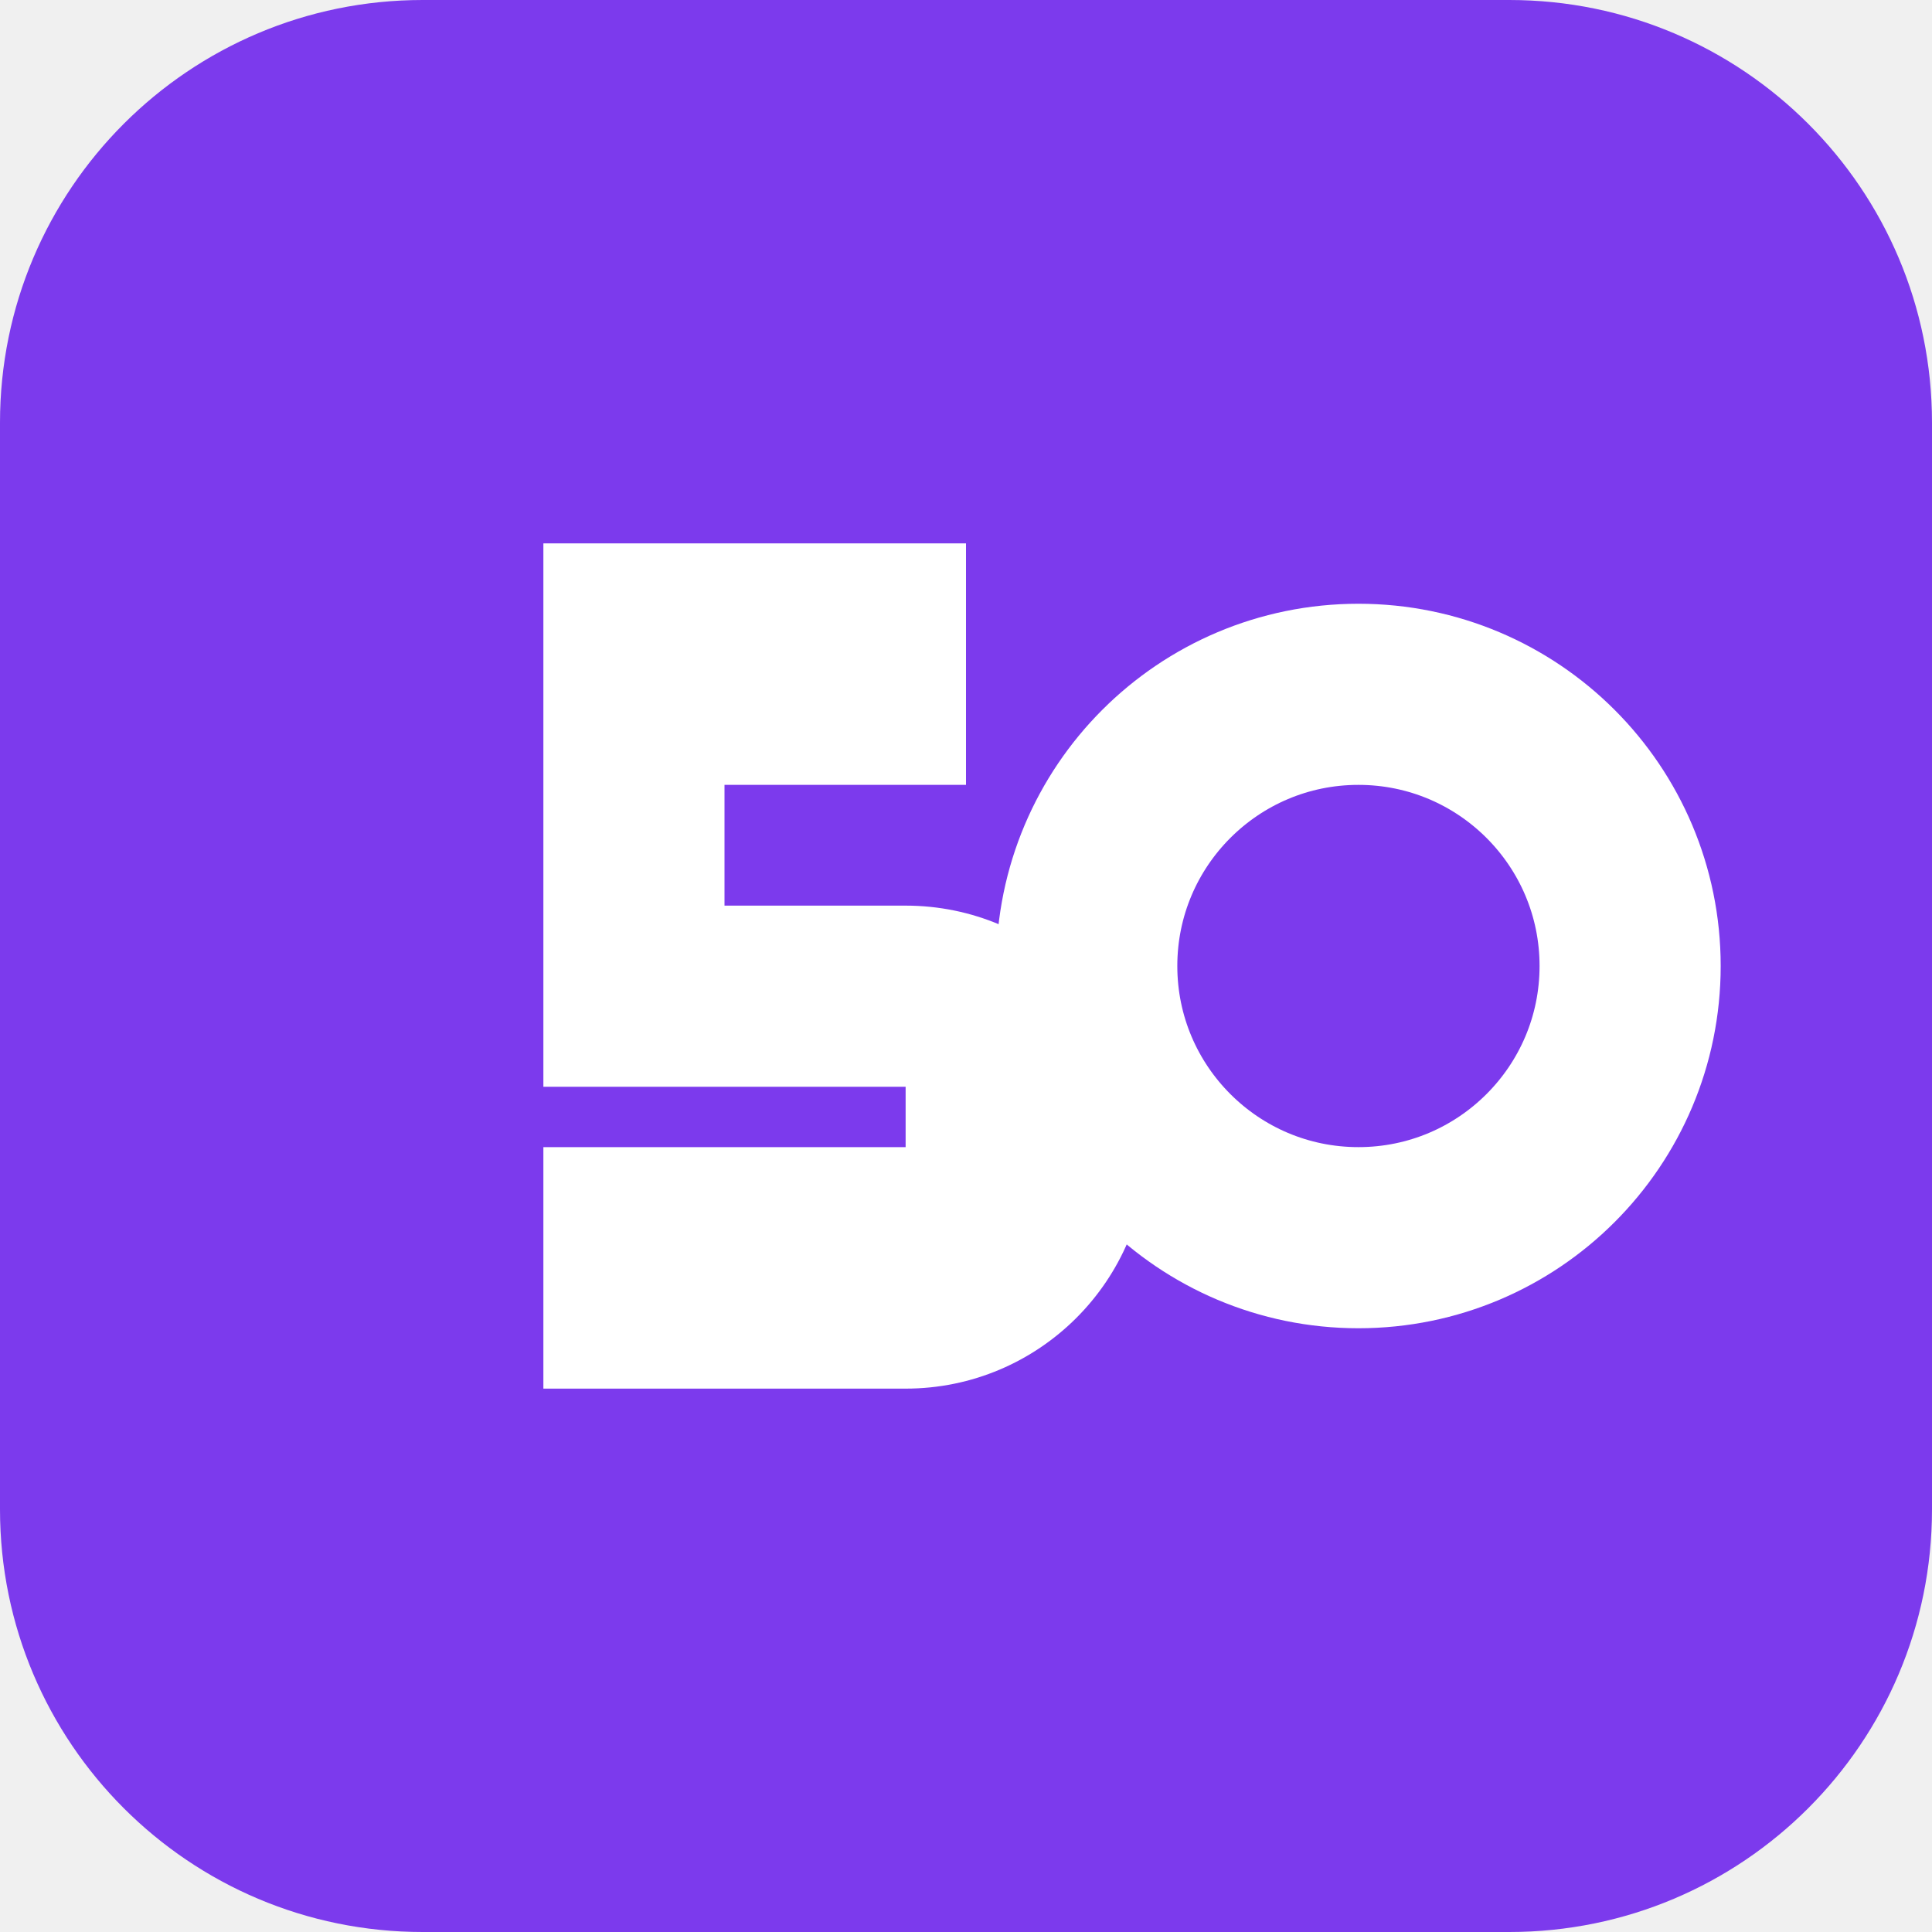
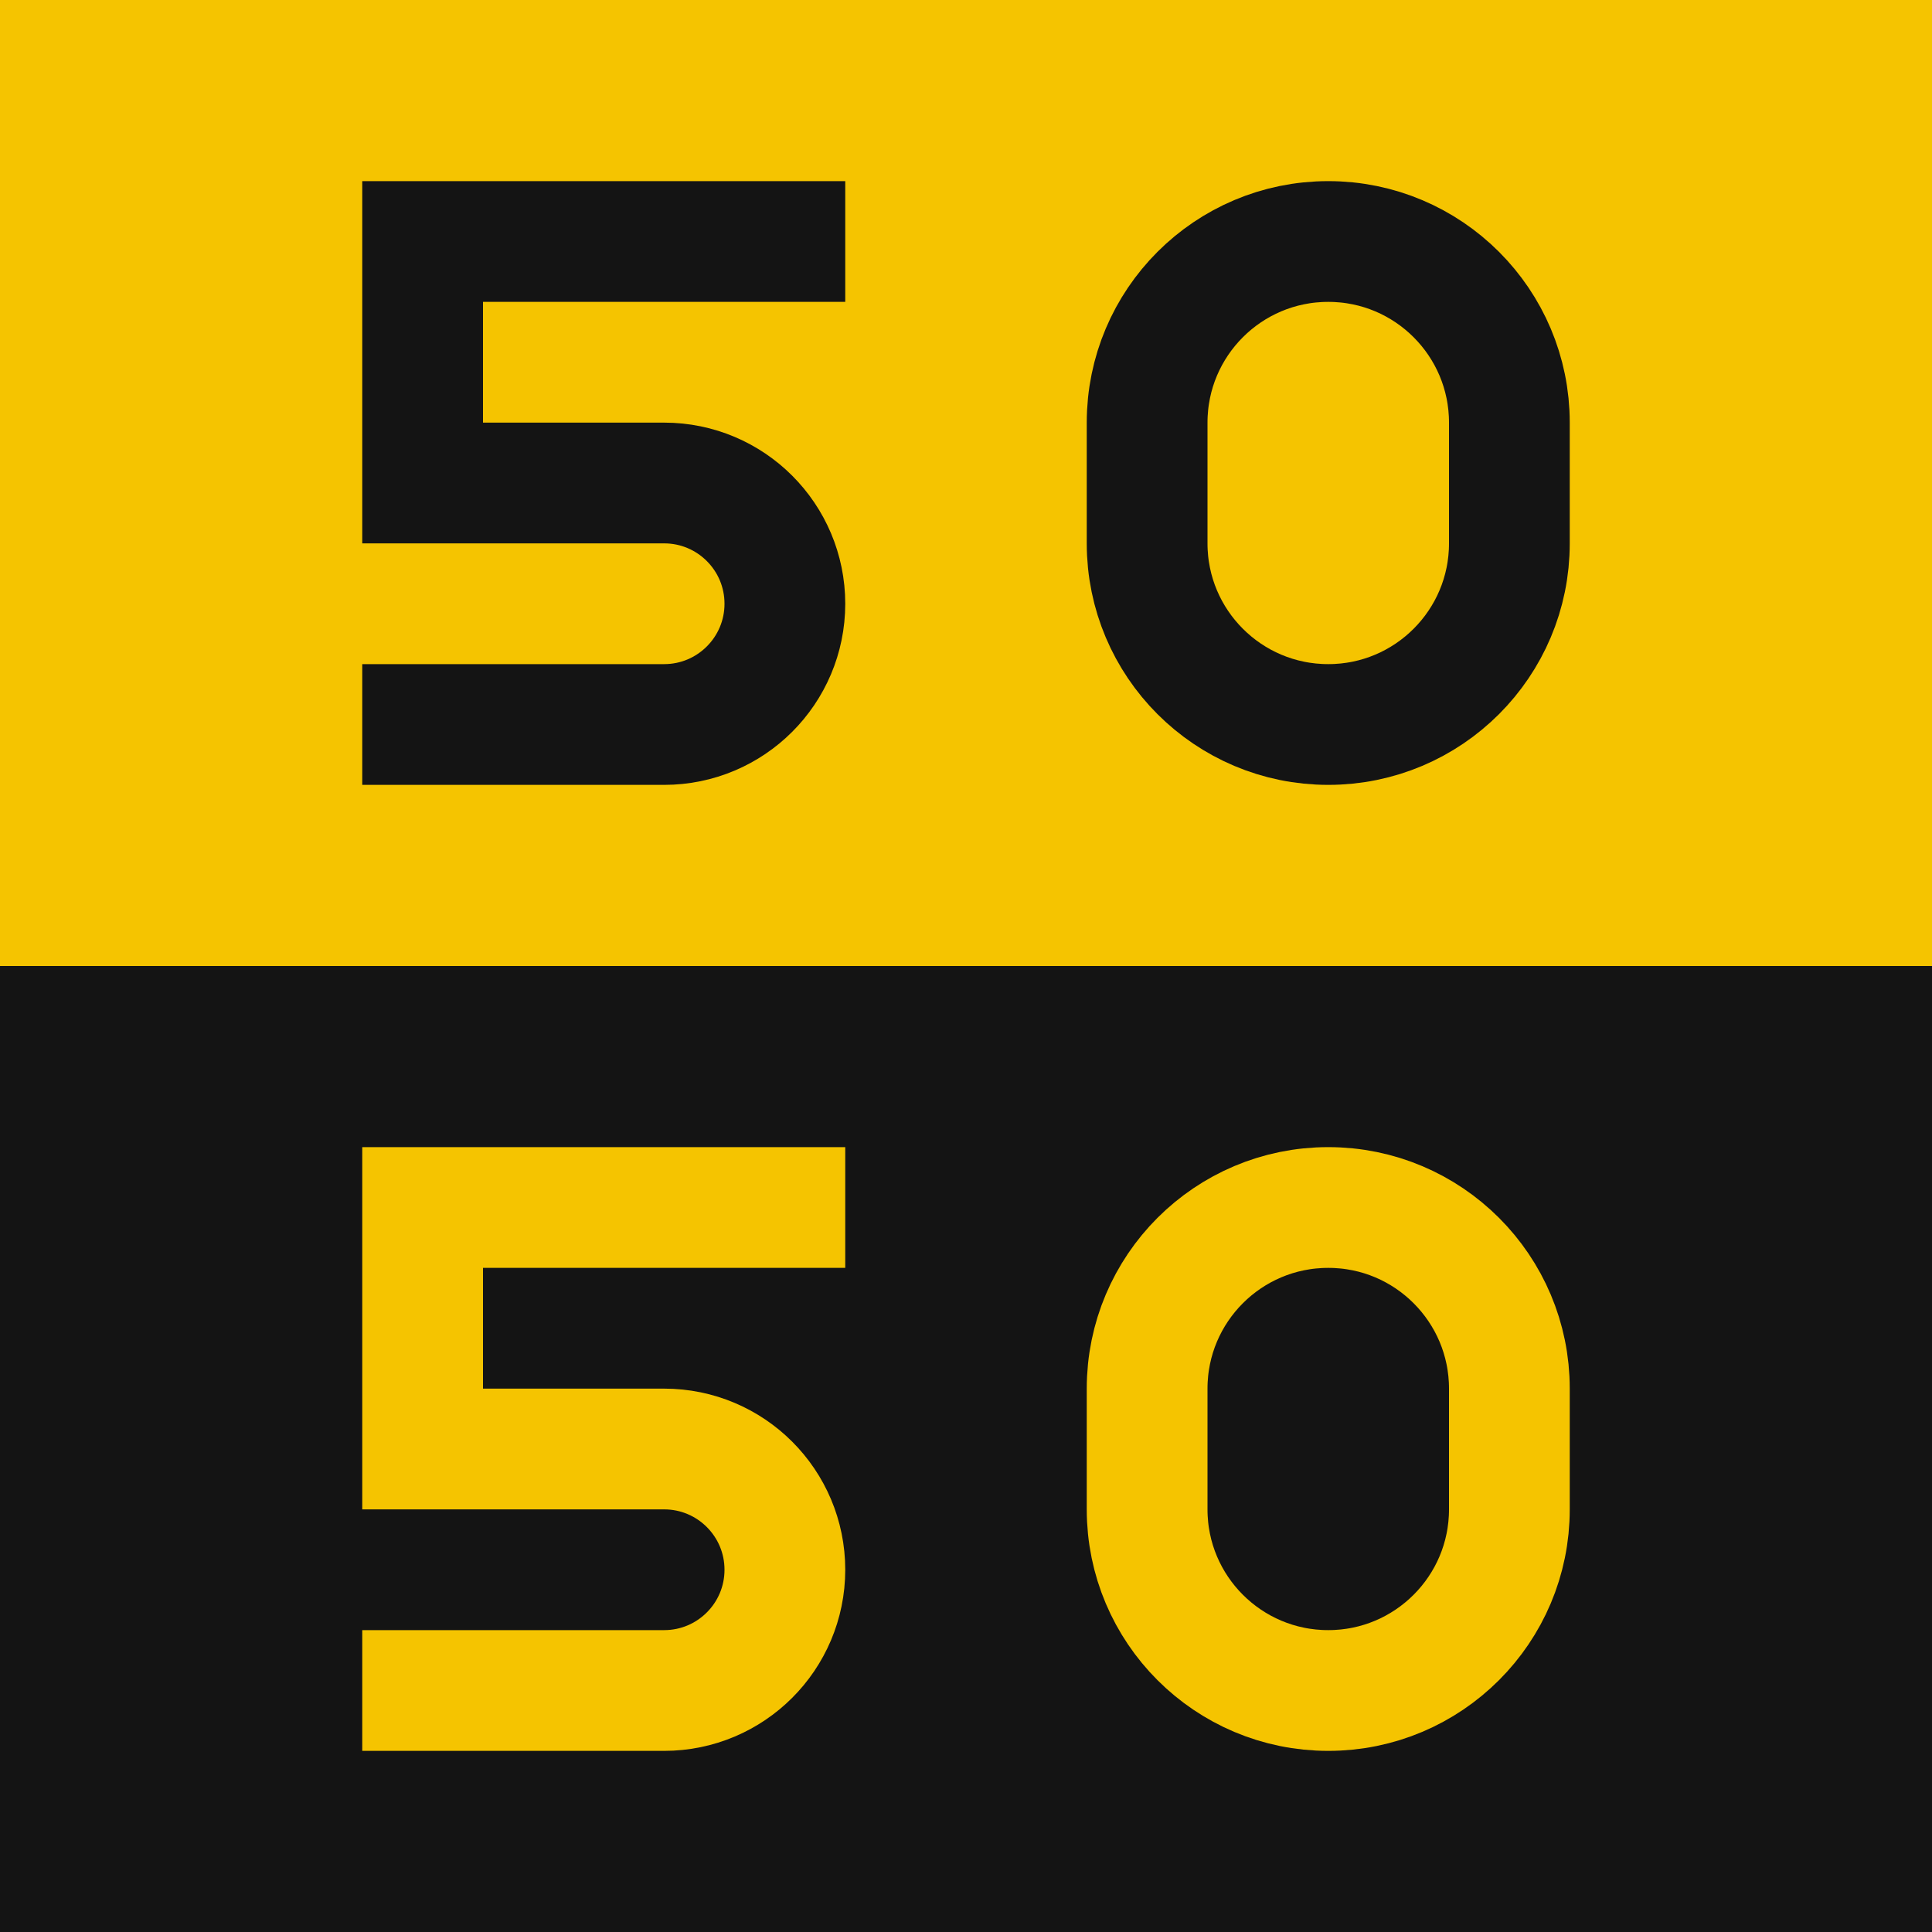
- <svg xmlns="http://www.w3.org/2000/svg" viewBox="0 0 32 32">
-   <rect width="32" height="32" rx="7" fill="#7c3aed" />
-   <path d="M9 9h7v4h-4v2h3a4 4 0 0 1 0 8H9v-4h6v-1H9z" fill="#fff" />
-   <circle cx="22.5" cy="16" r="4.5" fill="none" stroke="#fff" stroke-width="3" />
+ <svg xmlns="http://www.w3.org/2000/svg" viewBox="0 0 32 32" width="32" height="32">
+   <style>
+     .edge { display: none }
+     @media (prefers-color-scheme: dark) { .edge { display: inline } }
+   </style>
+   <rect width="32" height="16" fill="#f5c400" />
+   <rect y="16" width="32" height="16" fill="#141414" />
+   <rect class="edge" x="0.5" y="16.5" width="31" height="15" fill="none" stroke="#f5c400" />
+   <g fill="none" stroke-width="2" stroke-linecap="butt" stroke-linejoin="miter">
+     <g stroke="#141414">
+       <path d="M14 4H7V8H11A2 2 0 0 1 11 12H6" />
+       <rect x="19" y="4" width="6" height="8" rx="3" />
+     </g>
+     <g stroke="#f5c400" transform="translate(0 16)">
+       <path d="M14 4H7V8H11A2 2 0 0 1 11 12H6" />
+       <rect x="19" y="4" width="6" height="8" rx="3" />
+     </g>
+   </g>
</svg>
